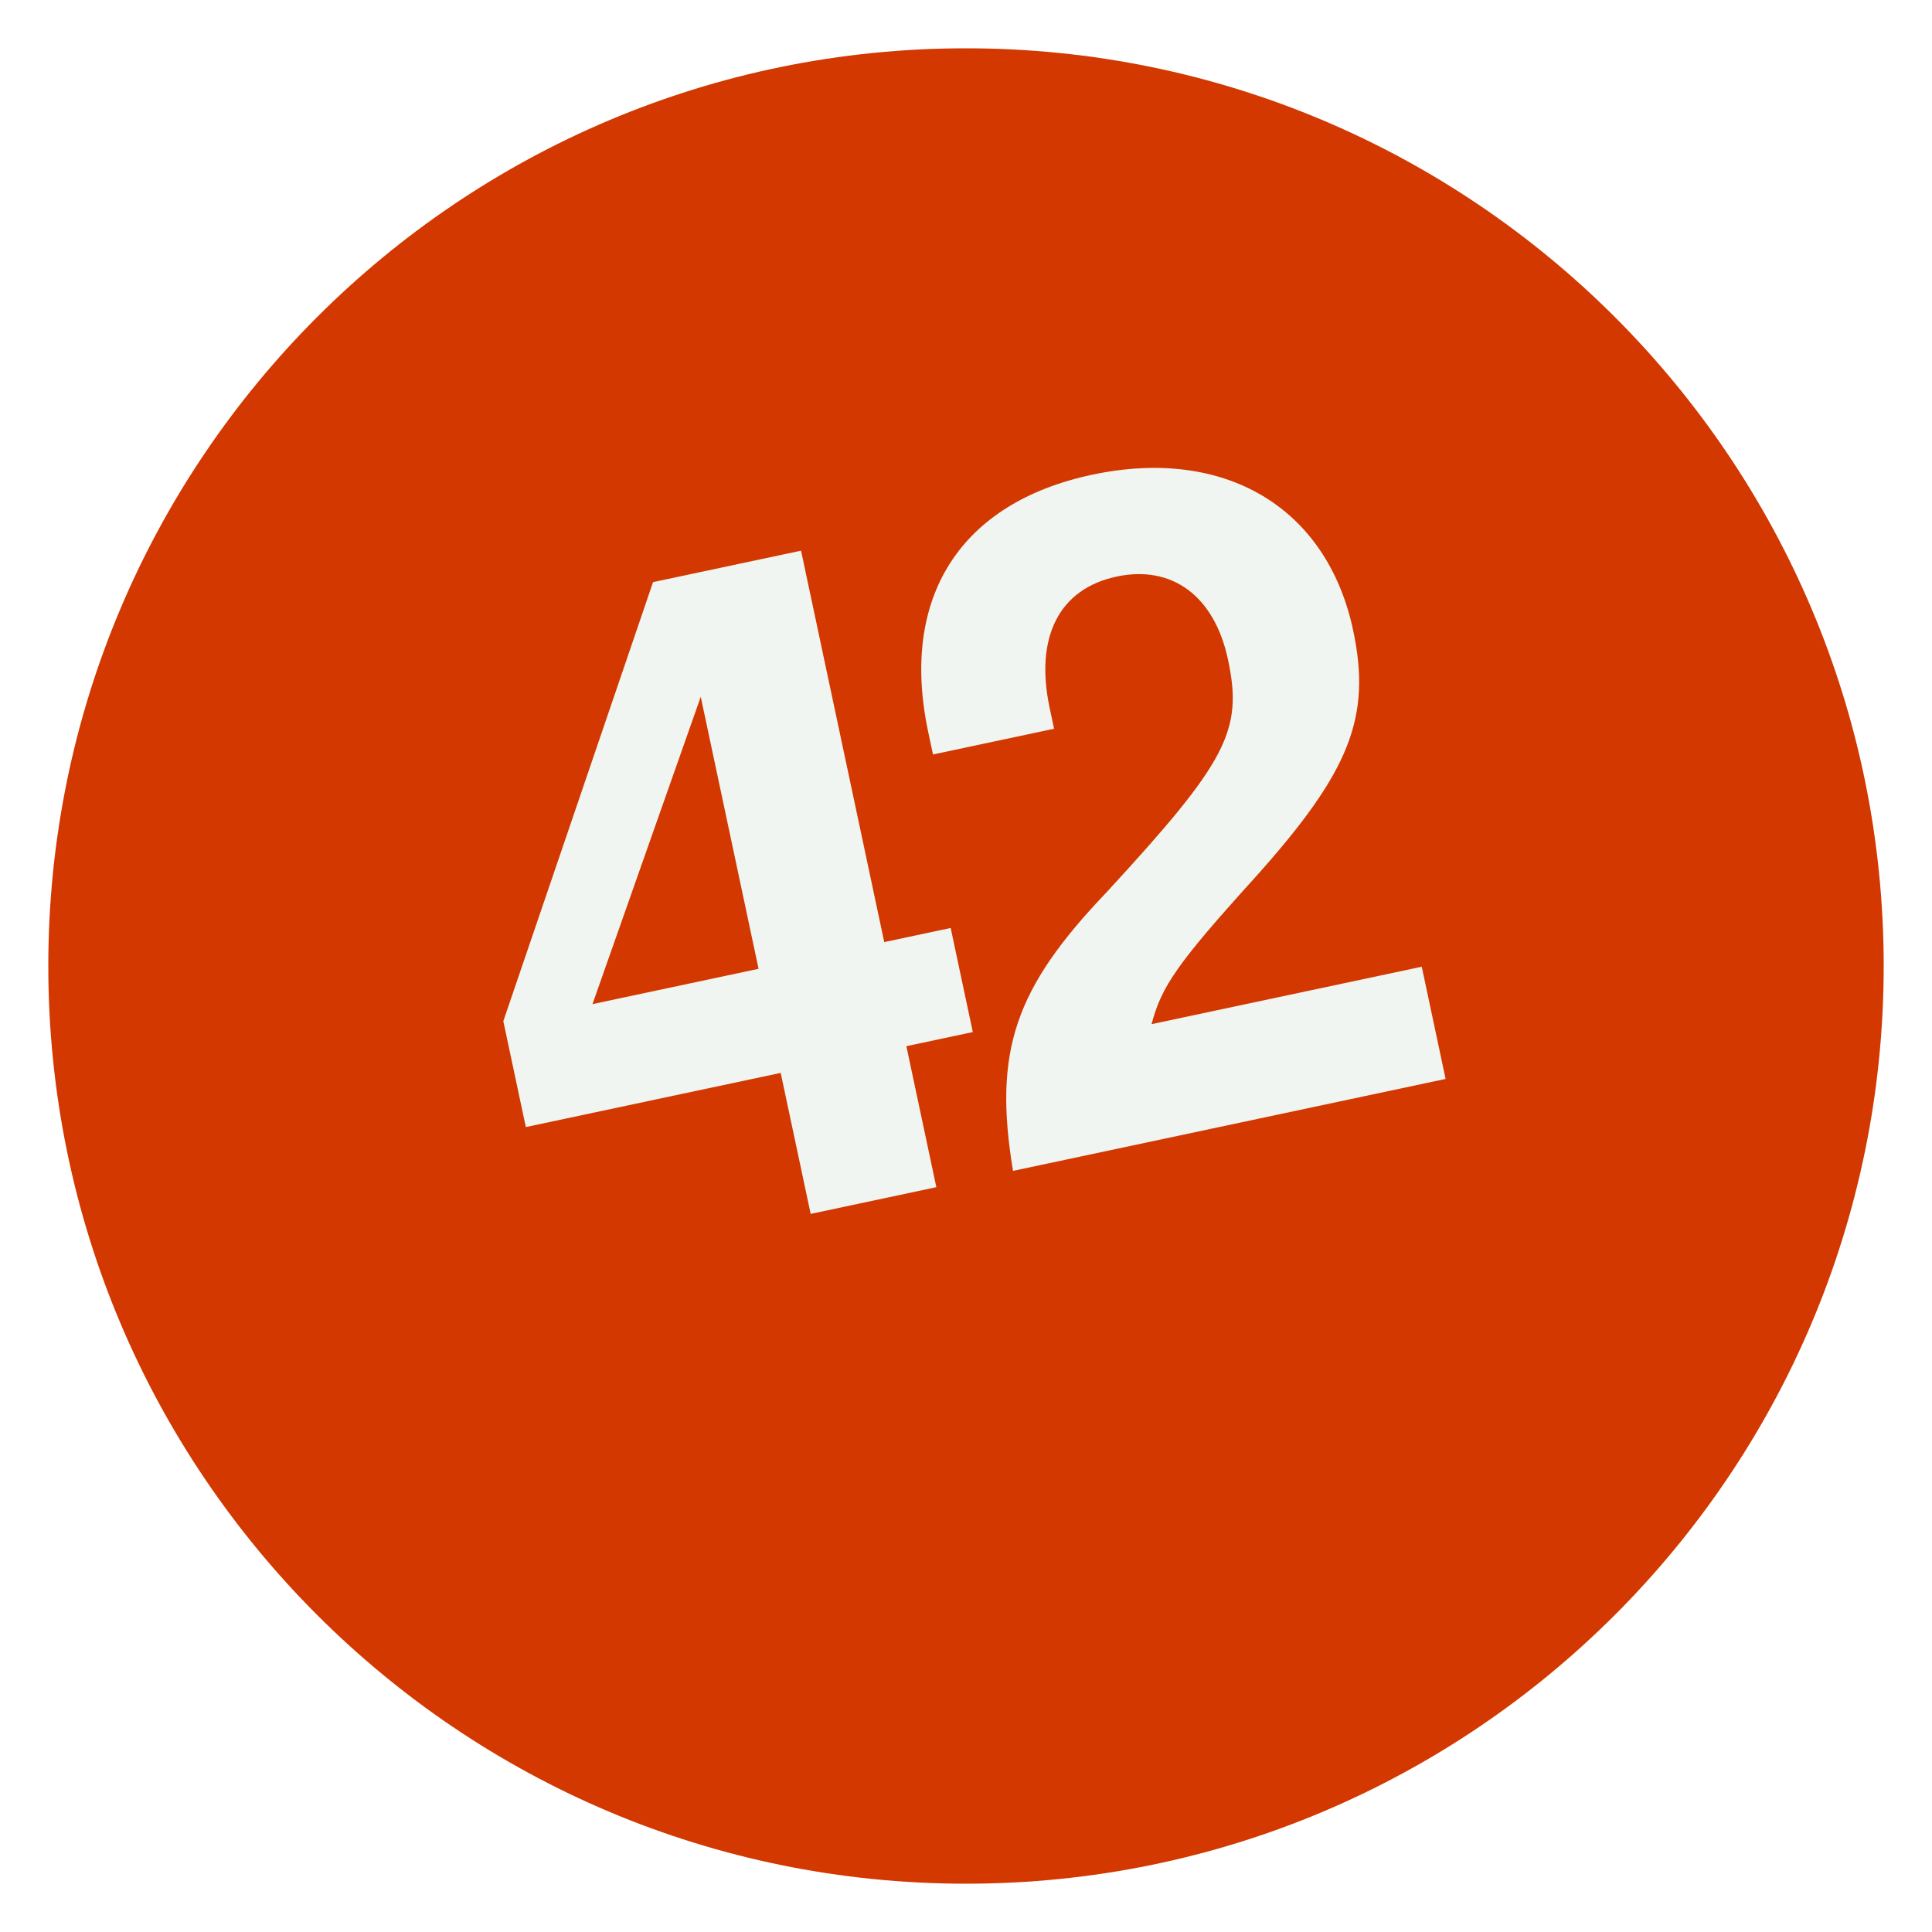
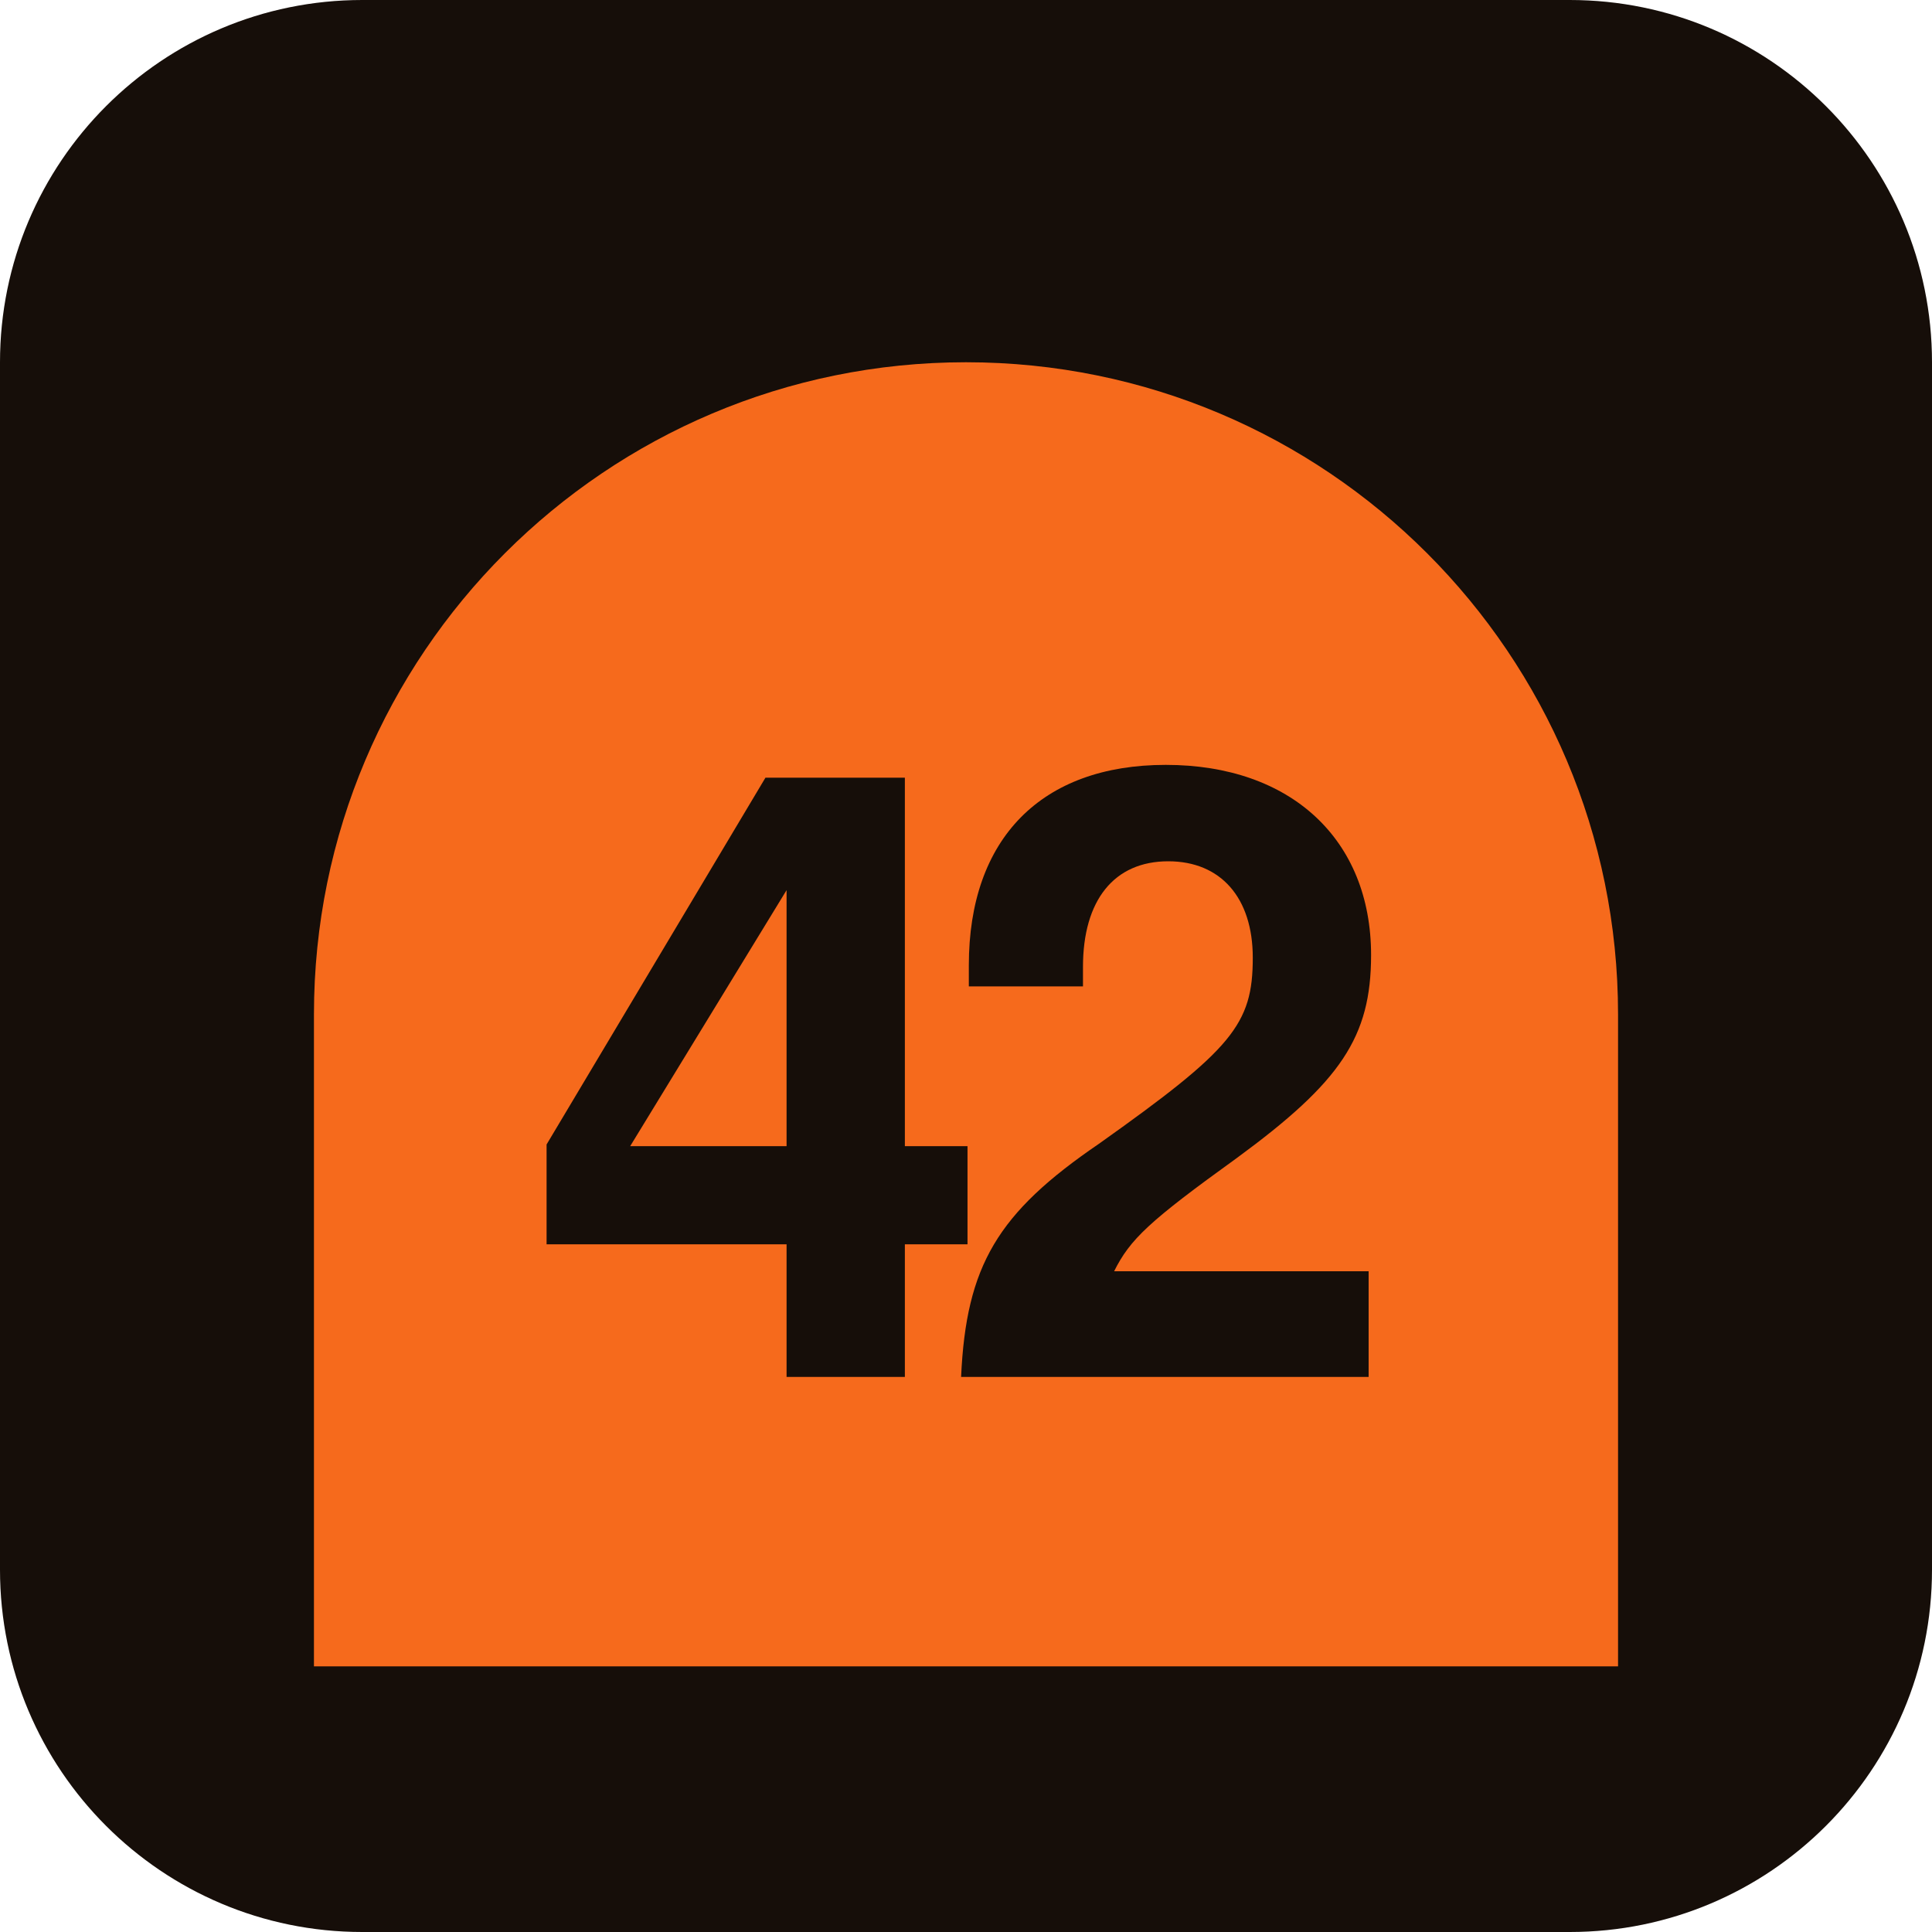
<svg xmlns="http://www.w3.org/2000/svg" viewBox="0 0 160 160" width="160" height="160" role="img" aria-label="Pizza 42">
-   <circle cx="80" cy="80" r="76" fill="#d23800" />
-   <text x="80" y="80" fill="#f1f5f1" font-family="Helvetica Neue, Helvetica, Arial, sans-serif" font-size="76" font-weight="800" letter-spacing="-4" text-anchor="middle" dominant-baseline="central" transform="rotate(-12 80 80)">42</text>
+   <rect width="160" height="160" rx="30" fill="#160e09" />
+   <path d="M26 138V84a54 54 0 0 1 108 0v54Z" fill="#f66a1c" />
+   <text x="80" y="98" fill="#160e09" font-family="'Helvetica Neue', Helvetica, Arial, sans-serif" font-size="70" font-weight="900" letter-spacing="-5" text-anchor="middle" dominant-baseline="central">42</text>
</svg>
